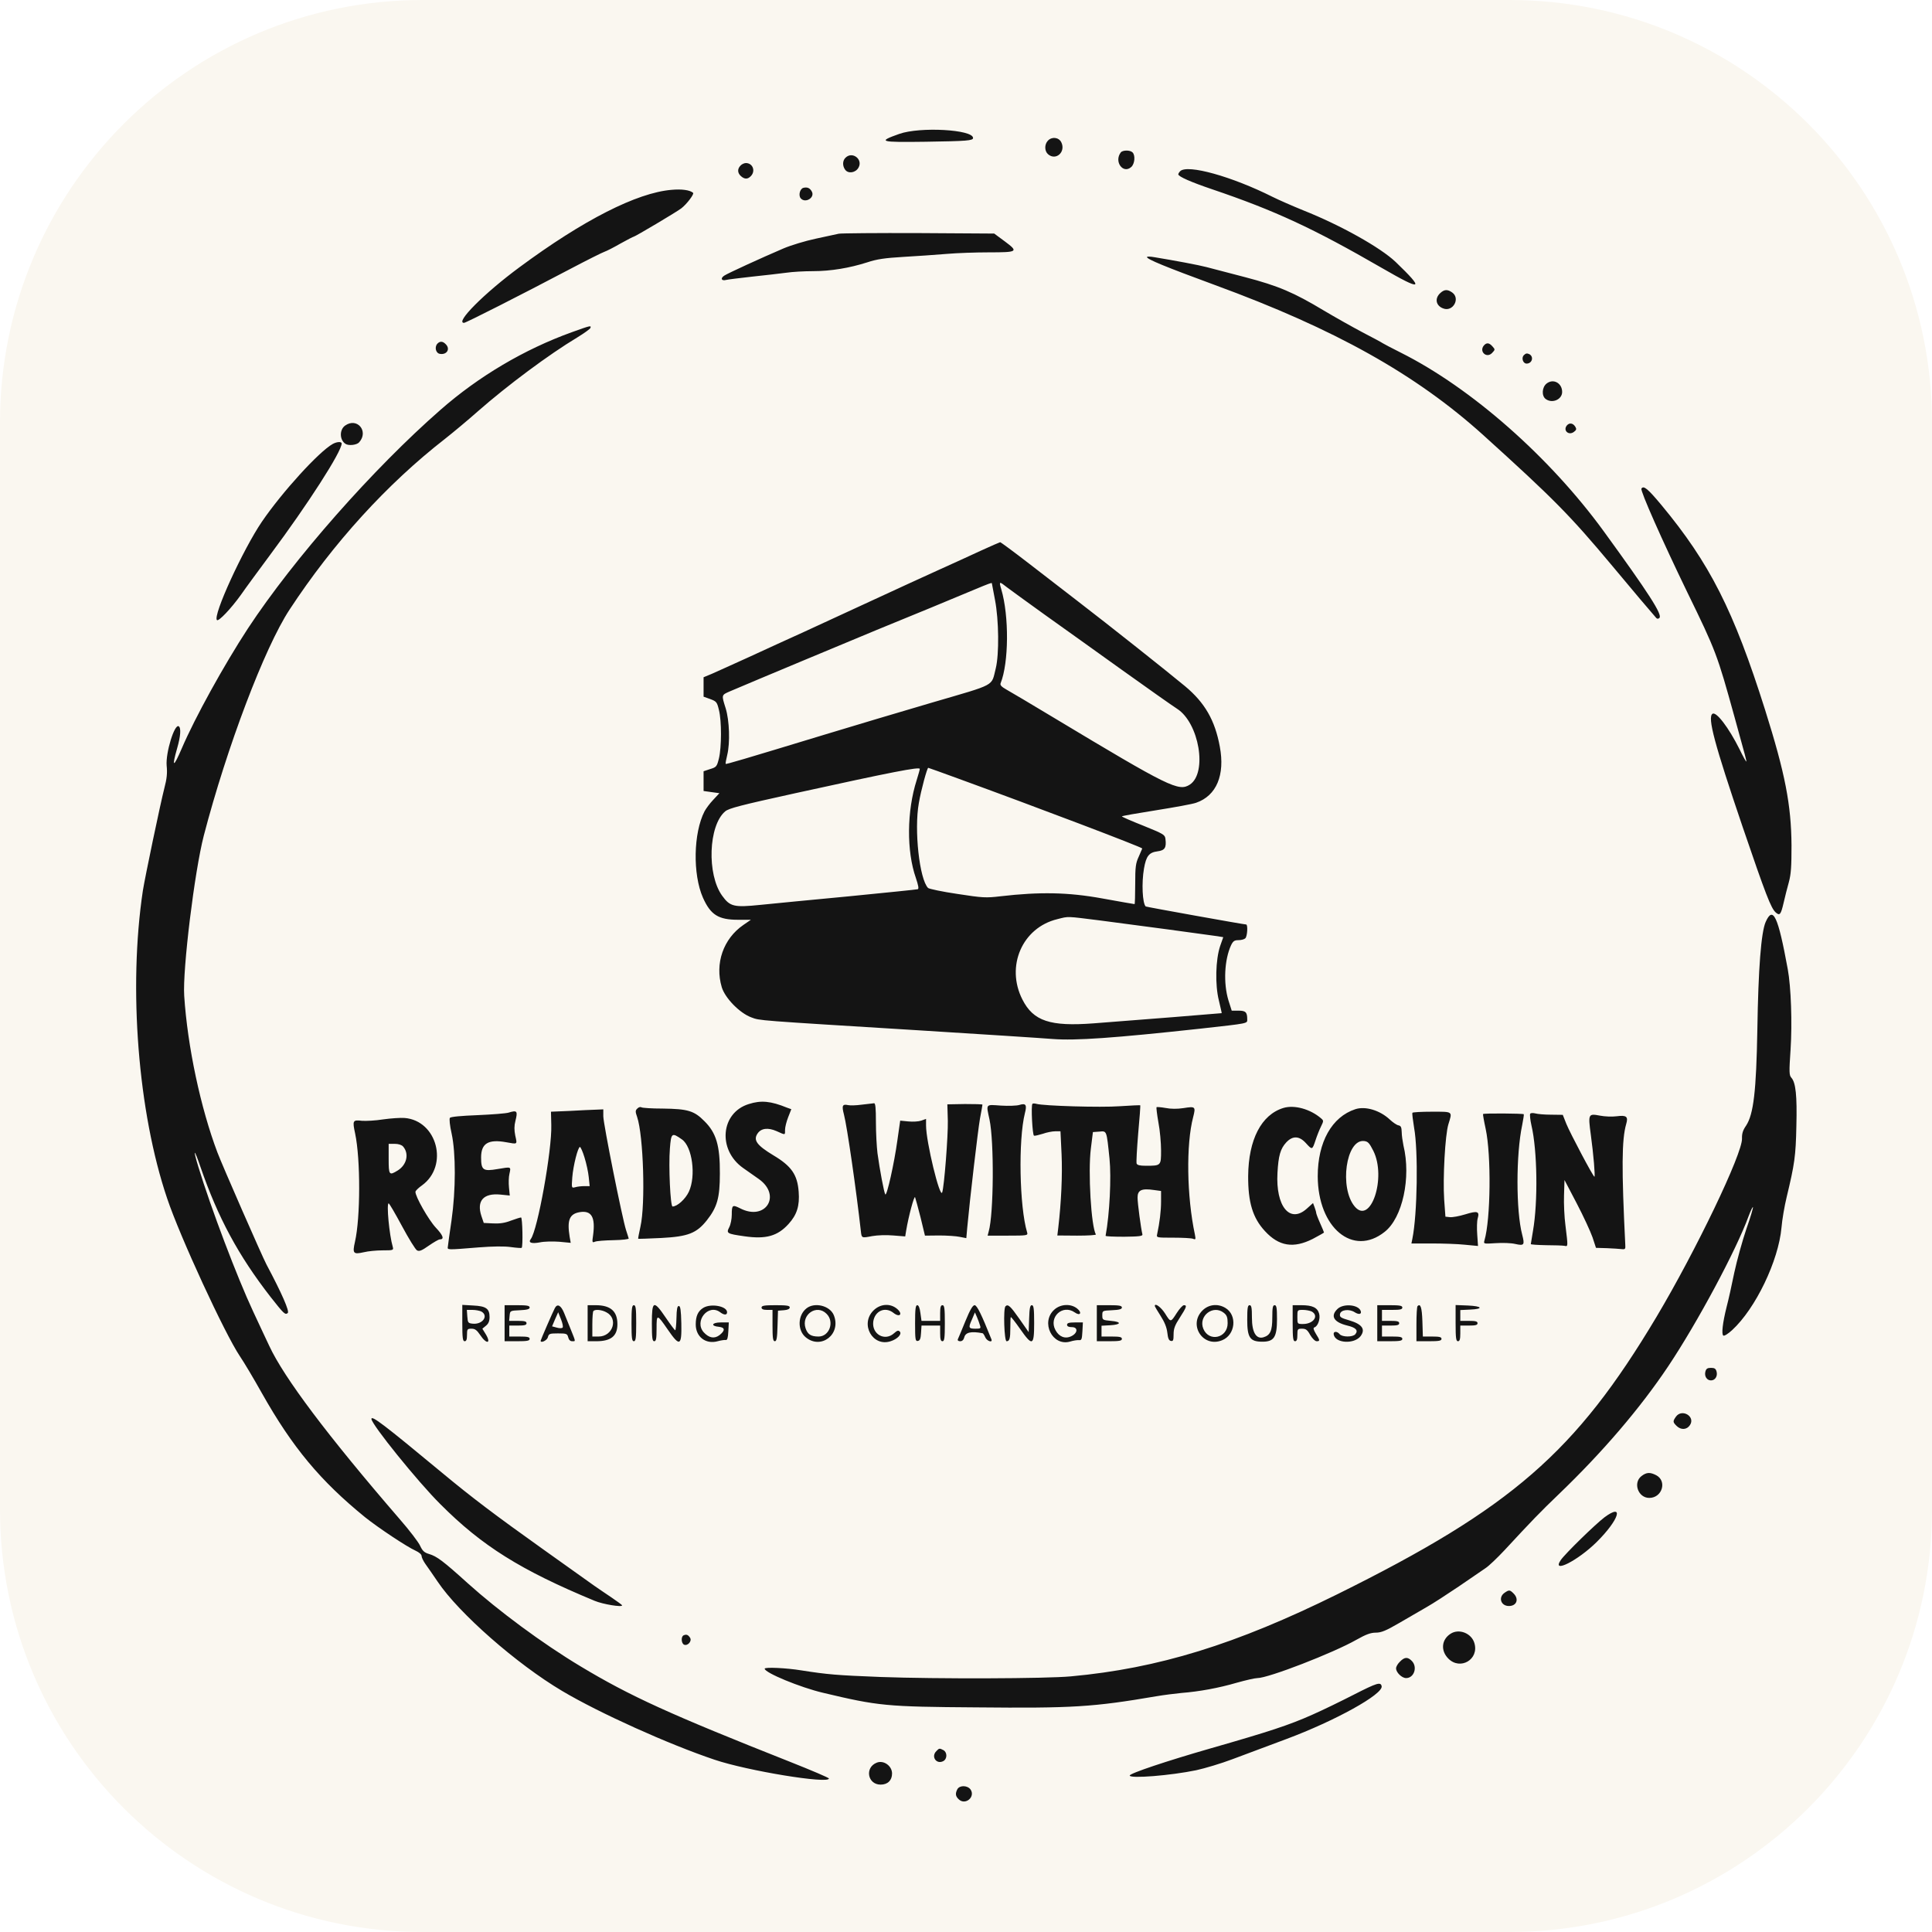
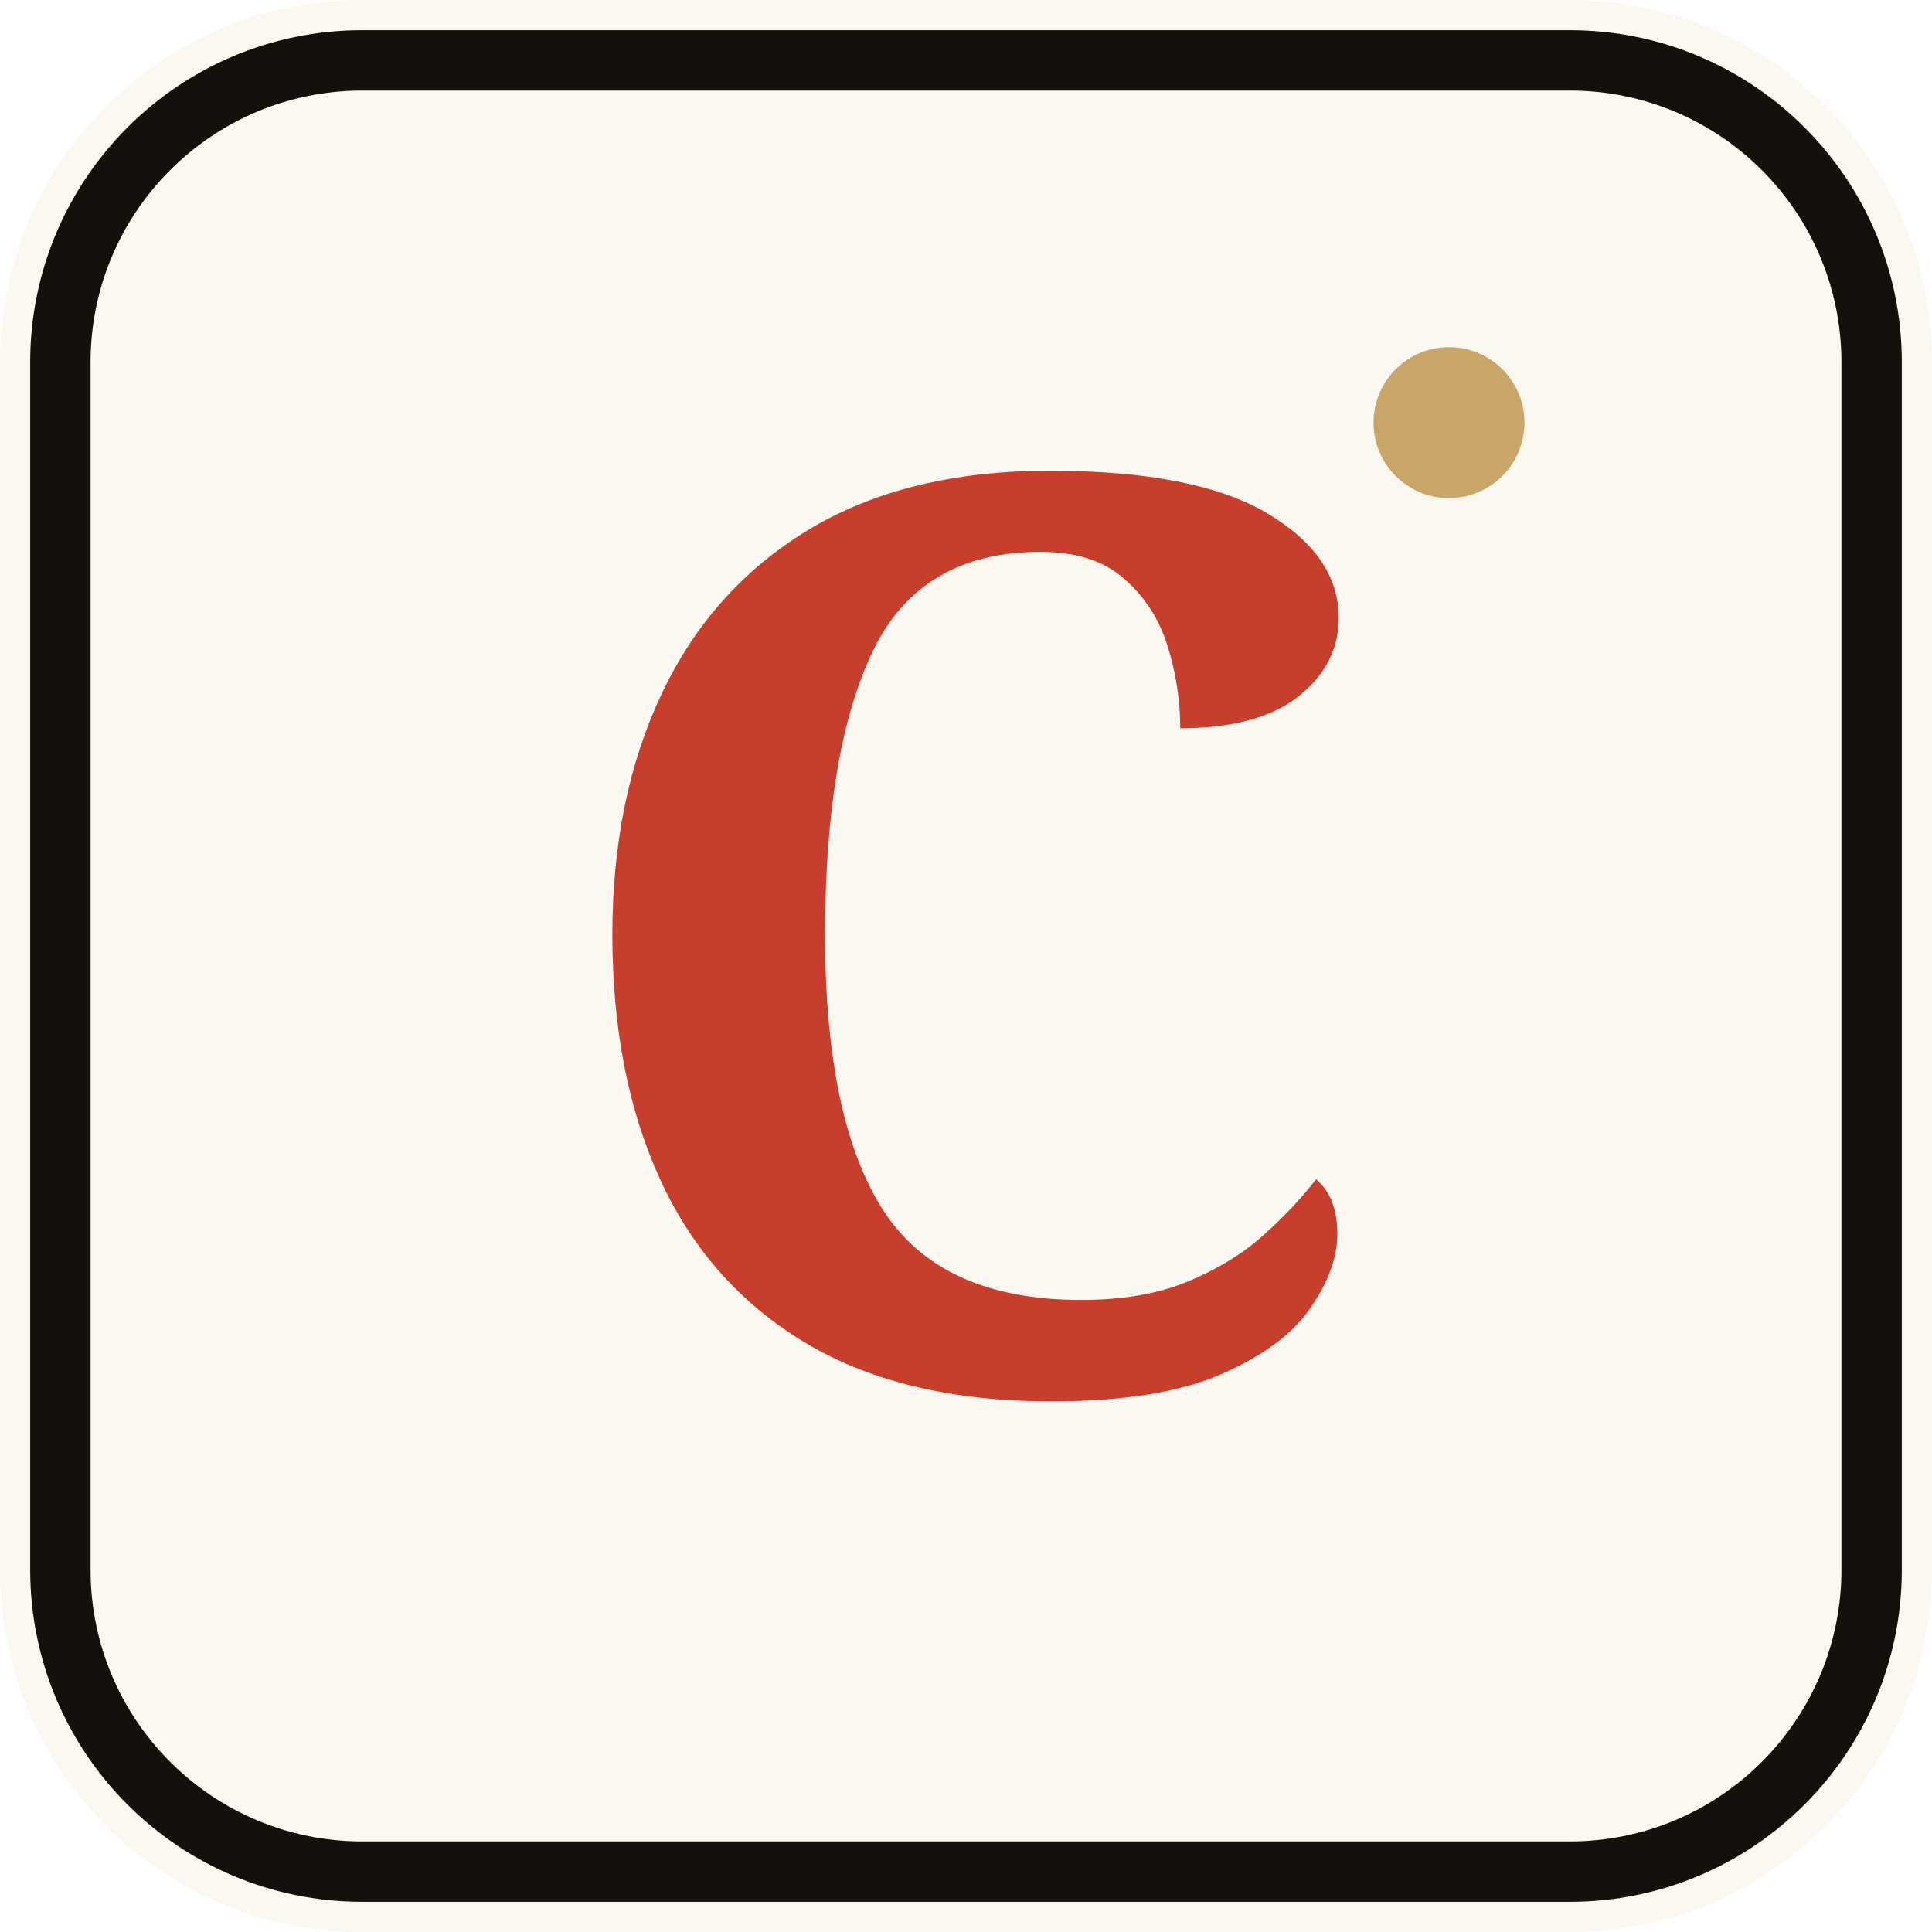
<svg xmlns="http://www.w3.org/2000/svg" viewBox="0 0 64 64" role="img" aria-label="Reads with Colin">
-   <rect width="64" height="64" rx="14" fill="#FAF7F0" />
-   <g transform="translate(4,4) scale(0.0519)">
-     <g transform="translate(0,1079) scale(0.1,-0.1)">
-       <path d="M4969 10706 c-141 -50 -126 -54 169 -50 263 4 302 7 302 24 0 54 -339 73 -471 26z M5917 10662 c-22 -24 -21 -65 1 -85 50 -45 116 14 85 76 -16 32 -61 37 -86 9z M6383 10588 c-45 -59 15 -140 67 -93 22 20 27 74 8 93 -16 16 -63 15 -75 0z M4626 10554 c-20 -19 -20 -53 -2 -77 20 -27 67 -19 85 14 30 53 -40 106 -83 63z M3956 10504 c-21 -21 -20 -47 2 -67 24 -22 45 -21 65 1 30 33 10 82 -33 82 -10 0 -26 -7 -34 -16z M6762 10468 c-7 -7 -12 -16 -12 -20 0 -14 82 -50 215 -95 404 -137 647 -250 1085 -503 258 -149 275 -142 87 39 -97 92 -350 234 -589 329 -69 28 -158 67 -196 86 -259 130 -544 210 -590 164z M4358 10362 c-23 -5 -34 -48 -18 -67 29 -34 92 4 71 43 -12 22 -28 30 -53 24z M3515 10349 c-222 -19 -563 -193 -970 -494 -225 -166 -413 -355 -354 -355 12 0 361 177 674 342 110 58 210 108 223 112 12 4 58 27 101 52 43 24 82 44 85 44 8 0 276 159 304 181 35 27 84 92 75 99 -20 18 -74 25 -138 19z M4583 10069 c-15 -3 -82 -18 -148 -32 -66 -14 -158 -42 -205 -62 -145 -62 -354 -158 -377 -173 -27 -17 -20 -36 11 -28 11 3 86 12 166 21 80 8 178 20 218 25 40 6 117 10 170 10 114 0 233 20 346 56 63 21 114 28 231 35 83 5 206 13 275 19 69 6 190 10 270 10 186 0 191 4 104 69 l-69 51 -482 3 c-265 1 -495 -1 -510 -4z M6550 9920 c0 -14 117 -62 435 -179 764 -280 1281 -569 1710 -956 449 -406 555 -513 824 -835 128 -154 257 -306 282 -334 6 -6 13 -6 20 1 20 20 -67 156 -355 552 -344 473 -845 915 -1296 1141 -58 29 -109 56 -115 60 -5 4 -64 36 -130 70 -66 35 -176 97 -245 138 -193 116 -291 158 -505 214 -104 27 -215 56 -245 64 -49 13 -204 42 -332 63 -27 5 -48 5 -48 1z M8422 9690 c-37 -34 -28 -81 19 -98 62 -24 111 64 57 102 -30 21 -50 20 -76 -4z M2878 9440 c-302 -109 -593 -281 -837 -495 -430 -376 -936 -950 -1229 -1395 -153 -234 -338 -569 -422 -765 -54 -126 -66 -126 -30 0 22 76 26 130 10 140 -27 17 -84 -169 -77 -251 5 -47 1 -85 -14 -141 -28 -110 -125 -575 -138 -658 -93 -621 -31 -1413 155 -1963 82 -245 368 -864 464 -1007 26 -38 89 -144 140 -235 196 -348 374 -561 659 -793 85 -68 267 -189 323 -214 22 -10 38 -24 38 -33 0 -10 11 -32 24 -51 14 -19 49 -70 79 -114 135 -201 504 -525 794 -697 237 -141 681 -341 973 -439 210 -71 730 -156 730 -120 0 5 -111 52 -247 106 -768 304 -1023 420 -1340 611 -243 146 -521 352 -719 530 -156 141 -196 171 -246 186 -31 9 -42 20 -57 52 -10 23 -69 100 -131 171 -463 536 -738 903 -832 1105 -14 30 -61 129 -103 220 -103 220 -269 659 -350 924 -36 119 -27 118 14 -2 111 -322 241 -564 447 -829 86 -109 93 -116 110 -103 12 11 -37 124 -136 310 -28 53 -283 635 -313 715 -107 283 -191 676 -212 1000 -11 166 66 794 125 1022 147 564 388 1200 547 1442 279 426 624 804 993 1091 52 41 147 120 210 176 188 165 454 363 634 471 44 27 82 54 84 61 5 16 2 16 -120 -28z M2020 9366 c-19 -23 -8 -61 18 -64 44 -7 67 32 36 62 -19 20 -38 20 -54 2z M8700 9355 c-31 -38 17 -83 52 -48 21 22 21 23 3 43 -21 24 -38 25 -55 5z M8956 9294 c-18 -17 -6 -54 17 -54 35 0 48 43 18 60 -15 7 -23 6 -35 -6z M9100 9112 c-29 -24 -32 -78 -5 -98 42 -31 105 -3 105 45 0 57 -57 88 -100 53z M1433 8845 c-38 -26 -37 -92 1 -117 20 -14 73 -8 88 10 62 70 -13 160 -89 107z M9230 8845 c-26 -32 12 -66 45 -41 16 12 18 18 9 33 -15 24 -38 27 -54 8z M1353 8727 c-88 -49 -322 -306 -452 -496 -121 -178 -315 -601 -287 -628 10 -11 90 73 153 161 31 45 116 160 187 256 240 322 456 658 456 710 0 13 -30 12 -57 -3z M9706 8442 c-8 -14 134 -334 293 -662 183 -375 191 -397 301 -795 71 -257 79 -285 75 -285 -2 0 -22 35 -43 79 -69 138 -148 241 -172 226 -34 -21 12 -192 193 -725 147 -431 180 -516 210 -543 26 -23 33 -15 51 63 8 36 23 94 33 130 14 52 17 100 17 235 -2 258 -40 457 -169 866 -200 633 -353 935 -662 1307 -86 103 -113 126 -127 104z M5490 8046 c-63 -29 -182 -84 -265 -121 -82 -37 -274 -125 -425 -195 -151 -70 -349 -161 -440 -203 -91 -41 -248 -113 -350 -160 -102 -46 -209 -95 -237 -107 l-53 -22 0 -62 0 -62 42 -15 c40 -15 44 -19 56 -70 18 -70 17 -239 0 -309 -13 -52 -16 -56 -56 -68 l-42 -14 0 -63 0 -63 50 -7 51 -7 -40 -43 c-22 -23 -46 -56 -55 -73 -71 -138 -76 -401 -10 -551 49 -110 99 -141 225 -141 l81 0 -48 -33 c-128 -88 -183 -246 -138 -397 21 -70 115 -166 189 -193 56 -21 23 -18 1060 -82 402 -25 791 -50 865 -56 145 -11 388 6 940 66 313 35 300 32 300 60 0 45 -10 55 -56 55 l-43 0 -21 66 c-33 109 -26 259 17 352 13 26 21 32 47 32 18 0 37 5 44 12 13 13 17 88 5 88 -15 0 -638 112 -641 115 -21 21 -27 150 -11 242 14 80 32 103 87 110 46 6 57 23 50 79 -3 27 -12 32 -140 84 -76 30 -138 57 -138 60 0 3 98 20 218 39 119 19 235 40 256 48 130 45 185 177 151 358 -31 169 -96 281 -222 386 -127 105 -476 382 -688 545 -71 55 -210 162 -307 237 -97 75 -181 137 -185 137 -4 -1 -60 -25 -123 -54z m70 -208 c0 -2 9 -49 20 -106 25 -129 27 -348 5 -437 -30 -118 9 -97 -408 -219 -205 -60 -509 -151 -677 -202 -543 -165 -635 -192 -639 -189 -2 2 3 28 10 57 19 78 14 220 -10 298 -27 86 -28 84 27 108 173 74 771 323 937 392 294 120 424 174 625 258 91 38 110 45 110 40z m98 -27 c20 -15 127 -93 237 -172 110 -78 333 -238 495 -354 162 -116 321 -228 352 -248 141 -90 195 -409 82 -484 -71 -46 -129 -18 -869 427 -143 86 -279 167 -303 180 -30 17 -41 28 -36 40 52 129 55 428 4 600 -15 51 -14 52 38 11z m-558 -1158 c0 -5 -9 -37 -20 -72 -63 -198 -65 -453 -5 -624 16 -48 20 -69 12 -72 -7 -2 -203 -22 -437 -45 -234 -22 -490 -47 -569 -55 -167 -17 -192 -11 -242 58 -99 136 -88 449 19 539 24 20 98 39 448 116 615 135 794 170 794 155z m246 -62 c494 -180 1174 -438 1174 -446 0 -1 -10 -24 -22 -51 -20 -43 -23 -66 -23 -176 0 -71 -2 -128 -4 -128 -3 0 -95 16 -205 36 -219 40 -400 43 -651 14 -93 -11 -113 -10 -275 15 -96 14 -180 32 -187 38 -55 55 -90 371 -59 542 14 83 53 225 60 225 2 0 88 -31 192 -69z m910 -906 c211 -27 685 -91 745 -100 l36 -6 -20 -57 c-29 -87 -33 -247 -8 -347 10 -44 19 -80 18 -81 -2 -1 -551 -45 -817 -65 -278 -21 -385 14 -455 152 -108 212 -1 459 223 513 75 19 53 19 278 -9z M10499 5676 c-29 -66 -47 -298 -53 -686 -7 -393 -24 -541 -72 -614 -21 -30 -27 -52 -26 -82 4 -95 -294 -716 -546 -1139 -515 -863 -924 -1219 -2037 -1770 -648 -320 -1142 -473 -1700 -524 -158 -15 -858 -17 -1215 -4 -282 11 -339 16 -505 42 -97 16 -235 22 -235 11 0 -26 228 -120 373 -154 353 -84 402 -89 977 -93 617 -6 746 2 1150 71 47 8 119 17 160 21 115 9 239 32 352 65 57 16 117 30 133 30 70 0 483 160 631 244 62 35 92 46 125 46 34 0 64 12 148 61 58 34 138 80 176 102 39 22 130 81 204 131 73 50 150 103 171 117 22 14 76 66 122 115 176 190 227 243 348 359 279 268 517 546 697 815 187 280 435 743 513 958 13 34 25 60 28 58 2 -3 -16 -66 -42 -139 -25 -74 -60 -199 -77 -278 -16 -79 -38 -178 -49 -219 -26 -104 -34 -176 -21 -184 6 -4 31 12 56 35 150 138 296 443 315 654 4 50 19 137 33 195 51 212 58 262 62 453 5 195 -4 278 -32 309 -14 16 -15 34 -5 180 11 169 3 399 -18 513 -62 339 -94 407 -141 301z M4009 4514 c-180 -55 -201 -292 -37 -408 32 -22 78 -55 101 -71 147 -105 42 -270 -119 -187 -50 25 -54 22 -54 -40 0 -27 -7 -63 -16 -80 -20 -39 -16 -42 96 -58 138 -20 212 1 282 78 54 59 72 117 65 206 -8 109 -46 164 -162 233 -104 63 -129 96 -101 138 23 35 67 40 122 16 58 -26 54 -27 54 9 0 16 9 52 20 80 l20 51 -28 10 c-103 42 -165 48 -243 23z M4730 4510 c-36 -5 -75 -6 -87 -3 -37 8 -42 -3 -27 -60 20 -75 79 -486 108 -745 5 -44 4 -44 72 -31 34 6 91 8 135 4 l76 -6 6 37 c15 90 51 225 57 213 3 -8 19 -66 35 -129 l28 -116 91 1 c50 0 109 -4 132 -9 l41 -8 6 68 c17 185 68 619 81 694 9 47 16 87 16 90 0 3 -50 4 -112 4 l-112 -2 3 -105 c2 -96 -23 -421 -36 -457 -14 -42 -103 323 -103 427 l0 42 -31 -11 c-17 -6 -54 -8 -83 -5 l-51 5 -18 -126 c-20 -146 -67 -356 -77 -345 -8 10 -36 160 -50 263 -5 41 -10 130 -10 198 0 91 -3 122 -12 121 -7 -1 -42 -5 -78 -9z M5735 4508 c-16 -5 -69 -7 -117 -4 -100 7 -95 13 -73 -89 30 -142 27 -602 -5 -714 l-7 -27 129 0 c125 0 129 1 123 21 -49 163 -57 590 -14 761 14 53 6 65 -36 52z M5819 4515 c-10 -9 0 -200 10 -203 5 -2 30 4 56 12 25 9 61 16 79 16 l34 0 7 -147 c6 -131 -2 -305 -21 -468 l-6 -50 126 -1 c70 0 123 3 120 8 -30 49 -51 399 -32 548 l13 105 41 3 c48 4 46 11 65 -173 12 -119 1 -352 -25 -492 0 -4 53 -6 119 -6 95 1 119 4 116 15 -9 35 -31 198 -31 235 0 48 26 60 106 48 l44 -6 0 -68 c0 -59 -9 -134 -25 -208 -5 -22 -4 -22 103 -22 59 0 116 -3 126 -7 17 -7 18 -4 12 27 -52 243 -57 576 -11 750 17 67 14 69 -62 57 -39 -6 -81 -6 -115 1 -29 5 -55 7 -57 5 -2 -2 3 -46 12 -97 10 -51 17 -132 17 -179 0 -98 0 -98 -98 -98 -37 0 -54 4 -58 14 -3 8 2 94 10 192 9 97 15 178 13 180 -1 1 -60 -1 -130 -6 -122 -9 -486 2 -532 15 -11 3 -23 4 -26 0z M3297 4485 c-13 -12 -13 -20 -1 -54 40 -118 54 -555 21 -700 -9 -41 -16 -76 -14 -77 1 -1 67 1 147 5 171 9 225 30 291 113 66 84 83 143 83 298 1 179 -23 260 -99 335 -65 66 -106 78 -265 80 -69 0 -131 4 -137 8 -6 4 -18 1 -26 -8z m285 -197 c66 -46 91 -233 44 -334 -22 -47 -74 -94 -104 -94 -14 0 -26 258 -17 370 8 100 12 104 77 58z M7421 4489 c-141 -43 -223 -202 -225 -434 -1 -168 29 -268 107 -352 89 -97 182 -112 305 -50 39 21 72 39 72 41 0 2 -11 29 -25 60 -14 31 -25 61 -25 66 0 5 -5 21 -10 35 l-10 27 -40 -36 c-108 -97 -199 15 -187 228 6 111 19 155 56 195 41 44 83 42 125 -4 41 -45 41 -45 62 18 9 28 25 68 35 88 17 35 17 37 1 51 -69 60 -171 88 -241 67z M7880 4481 c-150 -49 -240 -210 -240 -428 1 -329 225 -516 427 -355 114 89 170 346 120 552 -5 25 -11 63 -11 85 -1 31 -5 40 -21 43 -11 2 -36 19 -55 37 -63 59 -156 87 -220 66z m115 -266 c85 -171 -17 -476 -119 -355 -99 118 -56 429 59 418 26 -3 34 -12 60 -63z M2865 4470 l-119 -5 2 -85 c5 -158 -87 -671 -131 -728 -18 -23 5 -31 58 -21 28 6 83 7 124 4 l73 -7 -7 40 c-17 105 -1 145 65 156 75 12 100 -32 85 -146 -7 -47 -6 -50 11 -43 11 5 64 9 119 10 55 1 99 6 97 11 -1 5 -9 29 -17 54 -24 74 -145 678 -145 726 l0 44 -47 -2 c-27 -1 -102 -4 -168 -8z m95 -297 c12 -38 24 -94 27 -125 l6 -58 -34 0 c-19 0 -45 -3 -58 -7 -24 -6 -24 -6 -19 63 6 75 36 194 49 194 4 0 18 -30 29 -67z M2475 4459 c-16 -5 -105 -12 -198 -16 -102 -4 -170 -10 -176 -17 -5 -6 -1 -48 11 -101 27 -125 27 -359 -1 -555 -12 -80 -22 -154 -23 -165 -3 -23 -13 -23 197 -6 90 7 163 8 205 2 36 -5 67 -7 69 -5 9 9 5 194 -4 194 -5 0 -34 -9 -64 -20 -38 -15 -71 -20 -114 -18 l-60 3 -15 44 c-32 97 13 148 122 137 l59 -6 -5 51 c-3 29 -2 68 3 88 10 46 13 45 -76 30 -92 -16 -105 -7 -105 74 0 90 46 118 161 97 73 -13 70 -16 57 43 -7 35 -7 62 1 93 16 64 11 70 -44 53z M8244 4458 c-2 -4 3 -46 11 -95 27 -147 21 -553 -11 -709 l-6 -30 129 0 c70 0 166 -3 212 -8 l84 -8 -5 73 c-3 40 -2 86 3 103 13 45 -1 50 -79 26 -39 -12 -83 -20 -99 -18 l-28 3 -8 110 c-9 135 6 412 27 480 26 84 31 80 -105 80 -66 0 -123 -3 -125 -7z M8695 4450 c-1 -3 6 -45 17 -95 36 -168 32 -576 -8 -712 -6 -22 -5 -22 72 -17 44 3 99 1 124 -5 58 -13 62 -7 45 59 -40 152 -40 512 0 700 7 36 12 67 10 69 -6 5 -256 7 -260 1z M8996 4452 c-3 -6 0 -39 8 -74 38 -161 42 -489 10 -673 -7 -44 -14 -82 -14 -85 0 -3 44 -6 98 -7 53 0 106 -2 117 -4 23 -5 23 -8 6 131 -7 52 -11 139 -9 192 l3 97 78 -149 c43 -82 88 -180 101 -217 l22 -67 70 -2 c38 -2 80 -4 94 -6 22 -3 25 1 23 27 -24 488 -23 672 6 772 14 47 1 57 -60 49 -30 -4 -78 -2 -108 4 -74 14 -76 11 -58 -122 17 -124 29 -268 23 -268 -8 0 -155 278 -179 337 l-23 58 -75 1 c-41 0 -86 4 -100 8 -16 4 -29 3 -33 -2z M1675 4416 c-49 -8 -111 -11 -136 -9 -58 7 -61 2 -43 -81 35 -166 34 -538 -1 -691 -17 -75 -11 -82 56 -67 28 7 82 12 121 12 68 0 70 1 64 23 -22 75 -41 277 -26 277 4 0 42 -65 85 -145 43 -80 86 -150 96 -155 14 -8 30 -2 75 30 32 22 63 40 70 40 31 0 22 25 -25 75 -46 49 -132 200 -130 229 0 6 19 25 42 41 172 125 97 413 -111 430 -26 2 -87 -2 -137 -9z m127 -173 c40 -46 24 -117 -34 -153 -55 -34 -58 -30 -58 75 l0 95 38 0 c25 0 45 -7 54 -17z M2180 3116 c0 -96 3 -116 15 -116 11 0 15 11 15 40 0 37 2 40 29 40 22 0 34 -9 55 -40 41 -62 73 -56 35 6 l-21 34 23 19 c16 13 23 29 23 55 0 54 -22 70 -104 74 l-70 4 0 -116z m121 74 c49 -27 9 -84 -54 -78 -30 3 -32 6 -35 46 l-3 42 36 0 c20 0 45 -5 56 -10z M2450 3115 l0 -115 80 0 c64 0 80 3 80 15 0 12 -14 15 -65 15 l-65 0 0 35 0 35 55 0 c42 0 55 3 55 15 0 12 -13 15 -56 15 l-55 0 3 33 c3 32 3 32 66 35 46 2 62 7 62 17 0 12 -17 15 -80 15 l-80 0 0 -115z M2771 3212 c-12 -22 -91 -204 -91 -209 0 -17 41 2 46 22 6 23 11 25 65 25 54 0 59 -2 65 -25 4 -16 13 -25 25 -25 23 0 24 -6 -7 71 -14 35 -34 84 -44 109 -20 49 -43 62 -59 32z m49 -125 c-4 -5 -21 -5 -37 0 l-30 8 19 45 20 45 18 -45 c10 -25 15 -49 10 -53z M2980 3115 l0 -115 55 0 c94 0 135 33 135 109 0 83 -44 121 -139 121 l-51 0 0 -115z m119 70 c79 -40 42 -155 -49 -155 l-40 0 0 78 c0 43 3 82 7 85 11 12 53 8 82 -8z M3260 3115 c0 -96 3 -115 15 -115 12 0 15 19 15 115 0 96 -3 115 -15 115 -12 0 -15 -19 -15 -115z M3390 3115 c0 -96 3 -115 15 -115 12 0 15 16 15 81 0 94 2 94 71 -6 77 -112 90 -106 87 38 -2 86 -6 112 -16 112 -10 0 -14 -20 -15 -77 -1 -43 -5 -78 -8 -78 -3 0 -30 36 -60 80 -78 115 -89 110 -89 -35z M3718 3213 c-34 -21 -48 -53 -48 -106 0 -79 64 -128 140 -107 21 6 45 9 52 8 9 -2 14 13 16 55 l3 57 -51 0 c-58 0 -67 -23 -12 -28 39 -4 41 -23 5 -52 -33 -26 -68 -20 -102 17 -63 71 29 185 105 128 25 -19 44 -19 44 0 0 39 -103 58 -152 28z M4090 3215 c0 -10 11 -15 35 -15 l35 0 0 -100 c0 -81 3 -100 15 -100 11 0 15 20 17 98 l3 97 38 3 c24 2 37 8 37 18 0 11 -18 14 -90 14 -73 0 -90 -3 -90 -15z M4377 3210 c-56 -44 -59 -139 -6 -184 99 -83 230 20 180 141 -25 60 -122 84 -174 43z m128 -35 c52 -51 18 -145 -51 -145 -49 0 -70 14 -83 53 -29 87 71 156 134 92z M4804 3196 c-87 -87 -5 -234 110 -196 44 14 74 46 58 62 -9 9 -17 6 -35 -10 -59 -55 -144 -8 -134 73 10 69 76 98 129 56 39 -31 62 -9 25 24 -44 39 -109 35 -153 -9z M5070 3114 c0 -105 2 -115 18 -112 13 2 18 15 20 51 l3 47 60 0 59 0 0 -50 c0 -38 4 -50 15 -50 12 0 15 19 15 115 0 96 -3 115 -15 115 -11 0 -15 -12 -15 -50 l0 -50 -60 0 -59 0 -7 50 c-4 32 -11 50 -20 50 -11 0 -14 -24 -14 -116z M5391 3128 c-23 -57 -45 -109 -48 -115 -3 -8 3 -13 15 -13 13 0 22 9 26 25 8 32 44 40 117 26 3 0 11 -12 17 -26 11 -25 49 -37 39 -12 -63 158 -92 217 -107 217 -12 0 -29 -29 -59 -102z m93 -26 c7 -20 4 -22 -28 -22 -45 0 -47 6 -23 59 l19 45 13 -30 c7 -17 16 -40 19 -52z M5647 3223 c-15 -14 -8 -223 7 -223 19 0 24 16 24 88 0 35 1 65 3 66 2 2 29 -32 59 -75 79 -113 90 -109 90 36 0 94 -3 115 -15 115 -11 0 -15 -19 -17 -86 l-3 -86 -60 86 c-57 81 -72 95 -88 79z M5959 3202 c-90 -80 -13 -237 101 -204 19 6 44 10 55 9 18 -2 20 5 23 56 l3 57 -51 0 c-38 0 -50 -4 -50 -15 0 -10 10 -15 31 -15 40 0 38 -38 -4 -58 -39 -19 -78 -4 -101 39 -45 83 46 167 123 113 35 -25 49 -2 15 25 -40 32 -105 29 -145 -7z M6230 3115 l0 -115 80 0 c64 0 80 3 80 15 0 12 -14 15 -65 15 l-65 0 0 35 0 34 55 3 c72 4 75 22 5 28 -53 5 -55 6 -55 35 0 30 0 30 63 33 46 2 62 7 62 17 0 12 -17 15 -80 15 l-80 0 0 -115z M6600 3225 c0 -3 17 -32 37 -63 25 -39 39 -73 43 -107 4 -37 10 -51 23 -53 14 -3 17 4 17 42 0 36 8 58 40 107 43 67 47 79 26 79 -8 0 -28 -22 -46 -50 -39 -61 -38 -61 -75 -2 -25 39 -65 69 -65 47z M6904 3196 c-92 -92 4 -239 125 -190 86 34 99 161 21 207 -49 29 -107 22 -146 -17z m137 -15 c19 -15 24 -29 24 -66 0 -95 -119 -122 -155 -36 -34 82 63 157 131 102z M7190 3137 c0 -115 18 -140 97 -140 74 0 93 29 93 144 0 72 -3 89 -15 89 -12 0 -15 -15 -15 -79 0 -85 -13 -113 -57 -126 -46 -13 -73 32 -73 125 0 64 -3 80 -15 80 -12 0 -15 -17 -15 -93z M7480 3115 c0 -96 3 -115 15 -115 11 0 15 11 15 40 0 38 2 40 30 40 24 0 34 -7 52 -40 13 -22 31 -40 41 -40 22 0 22 5 -5 48 -15 25 -18 37 -10 40 23 7 40 55 31 88 -11 39 -43 54 -114 54 l-55 0 0 -115z m121 75 c49 -27 12 -80 -55 -80 -36 0 -36 0 -36 45 0 45 0 45 36 45 19 0 44 -5 55 -10z M7765 3205 c-46 -45 -22 -84 64 -105 55 -13 71 -31 51 -55 -16 -20 -84 -19 -100 0 -17 21 -42 19 -38 -2 10 -57 132 -63 172 -10 32 44 9 76 -72 100 -55 16 -63 21 -60 40 4 28 59 35 94 12 27 -17 46 -13 38 9 -16 41 -113 48 -149 11z M8020 3115 l0 -115 80 0 c64 0 80 3 80 15 0 12 -14 15 -65 15 l-65 0 0 35 0 35 55 0 c42 0 55 3 55 15 0 12 -13 15 -55 15 l-55 0 0 35 0 35 65 0 c51 0 65 3 65 15 0 12 -16 15 -80 15 l-80 0 0 -115z M8277 3224 c-4 -4 -7 -56 -7 -116 l0 -108 80 0 c64 0 80 3 80 15 0 12 -13 15 -60 15 l-59 0 -3 97 c-3 89 -12 116 -31 97z M8520 3115 c0 -96 3 -115 15 -115 11 0 15 12 15 50 l0 50 55 0 c42 0 55 3 55 15 0 12 -13 15 -55 15 l-55 0 0 35 0 34 63 3 c88 4 77 22 -15 26 l-78 3 0 -116z M10114 2805 c-7 -29 10 -55 36 -55 26 0 43 26 36 55 -5 20 -13 25 -36 25 -23 0 -31 -5 -36 -25z M9926 2518 c-20 -29 -20 -34 4 -58 28 -28 66 -26 86 5 36 55 -52 107 -90 53z M1600 2504 c0 -34 296 -401 440 -544 265 -266 512 -421 985 -617 53 -22 175 -42 175 -29 0 3 -30 25 -67 50 -38 25 -88 60 -113 77 -25 18 -169 121 -320 228 -313 223 -457 332 -651 493 -369 306 -449 367 -449 342z M9706 2139 c-55 -43 -21 -139 50 -139 83 0 115 108 44 145 -39 20 -62 19 -94 -6z M9470 1876 c-58 -44 -251 -232 -279 -273 -61 -90 110 -3 230 116 143 142 177 252 49 157z M8832 1394 c-41 -29 -23 -84 28 -84 50 0 66 44 30 80 -24 24 -29 24 -58 4z M8488 1133 c-58 -37 -65 -108 -14 -159 76 -76 197 -5 166 99 -18 63 -98 95 -152 60z M3593 1123 c-18 -7 -16 -52 3 -60 23 -9 51 23 38 44 -12 19 -23 24 -41 16z M8165 955 c-14 -13 -25 -32 -25 -43 0 -26 37 -62 64 -62 51 0 75 71 36 110 -26 26 -46 25 -75 -5z M7870 744 c-80 -41 -199 -99 -265 -128 -148 -66 -273 -107 -650 -215 -278 -80 -515 -159 -515 -173 0 -21 262 0 425 34 55 12 159 43 230 70 72 27 227 85 345 129 311 116 618 286 608 337 -6 29 -29 22 -178 -54z M5206 384 c-36 -35 0 -87 44 -64 26 14 26 56 1 70 -25 13 -27 13 -45 -6z M4825 310 c-78 -31 -58 -140 25 -140 45 0 73 27 73 71 0 49 -54 87 -98 69z M5340 141 c-15 -29 -12 -46 10 -66 42 -38 106 17 74 64 -20 27 -69 28 -84 2z" fill="#141414" />
-     </g>
-   </g>
+   <rect width="64" height="64" rx="12" fill="#FAF7F0" />
+   <rect x="2" y="2" width="60" height="60" rx="10" fill="none" stroke="#14110C" stroke-width="2" />
+   <text x="32" y="46" font-family="Georgia, 'Playfair Display', serif" font-size="42" font-weight="700" text-anchor="middle" fill="#C73E2C">C</text>
+   <circle cx="48" cy="14" r="2.5" fill="#C9A668" />
</svg>
